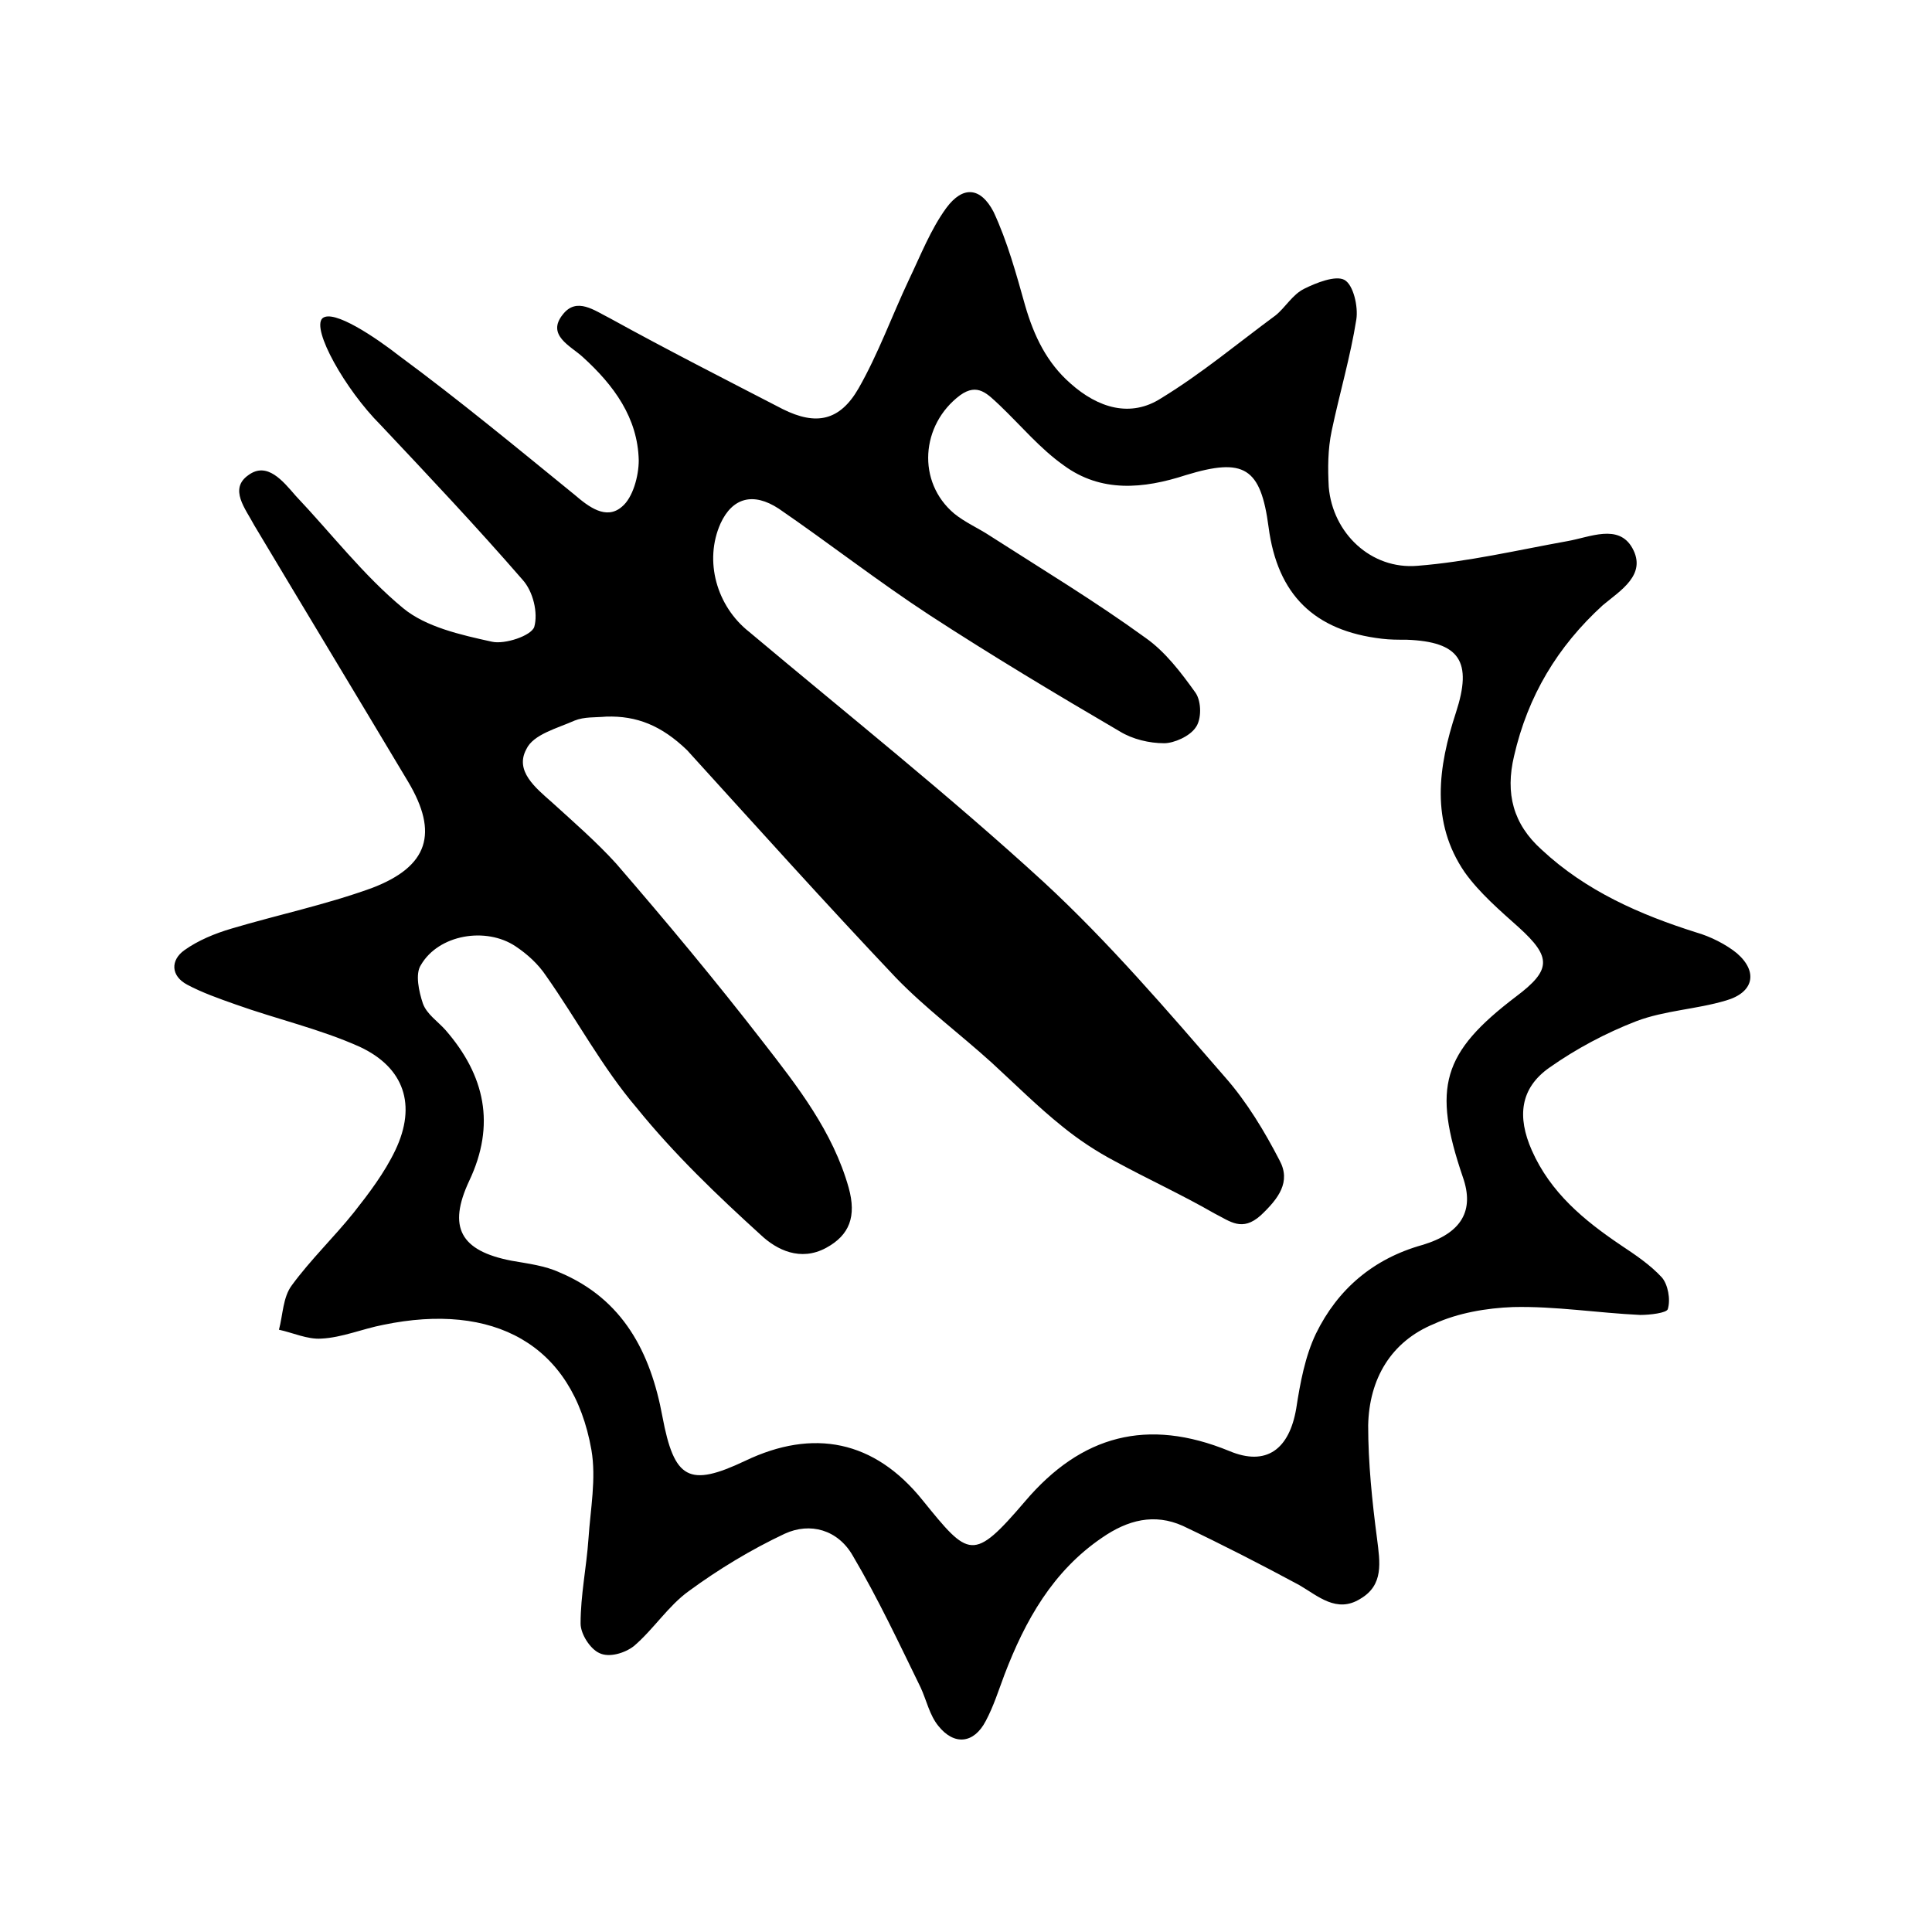
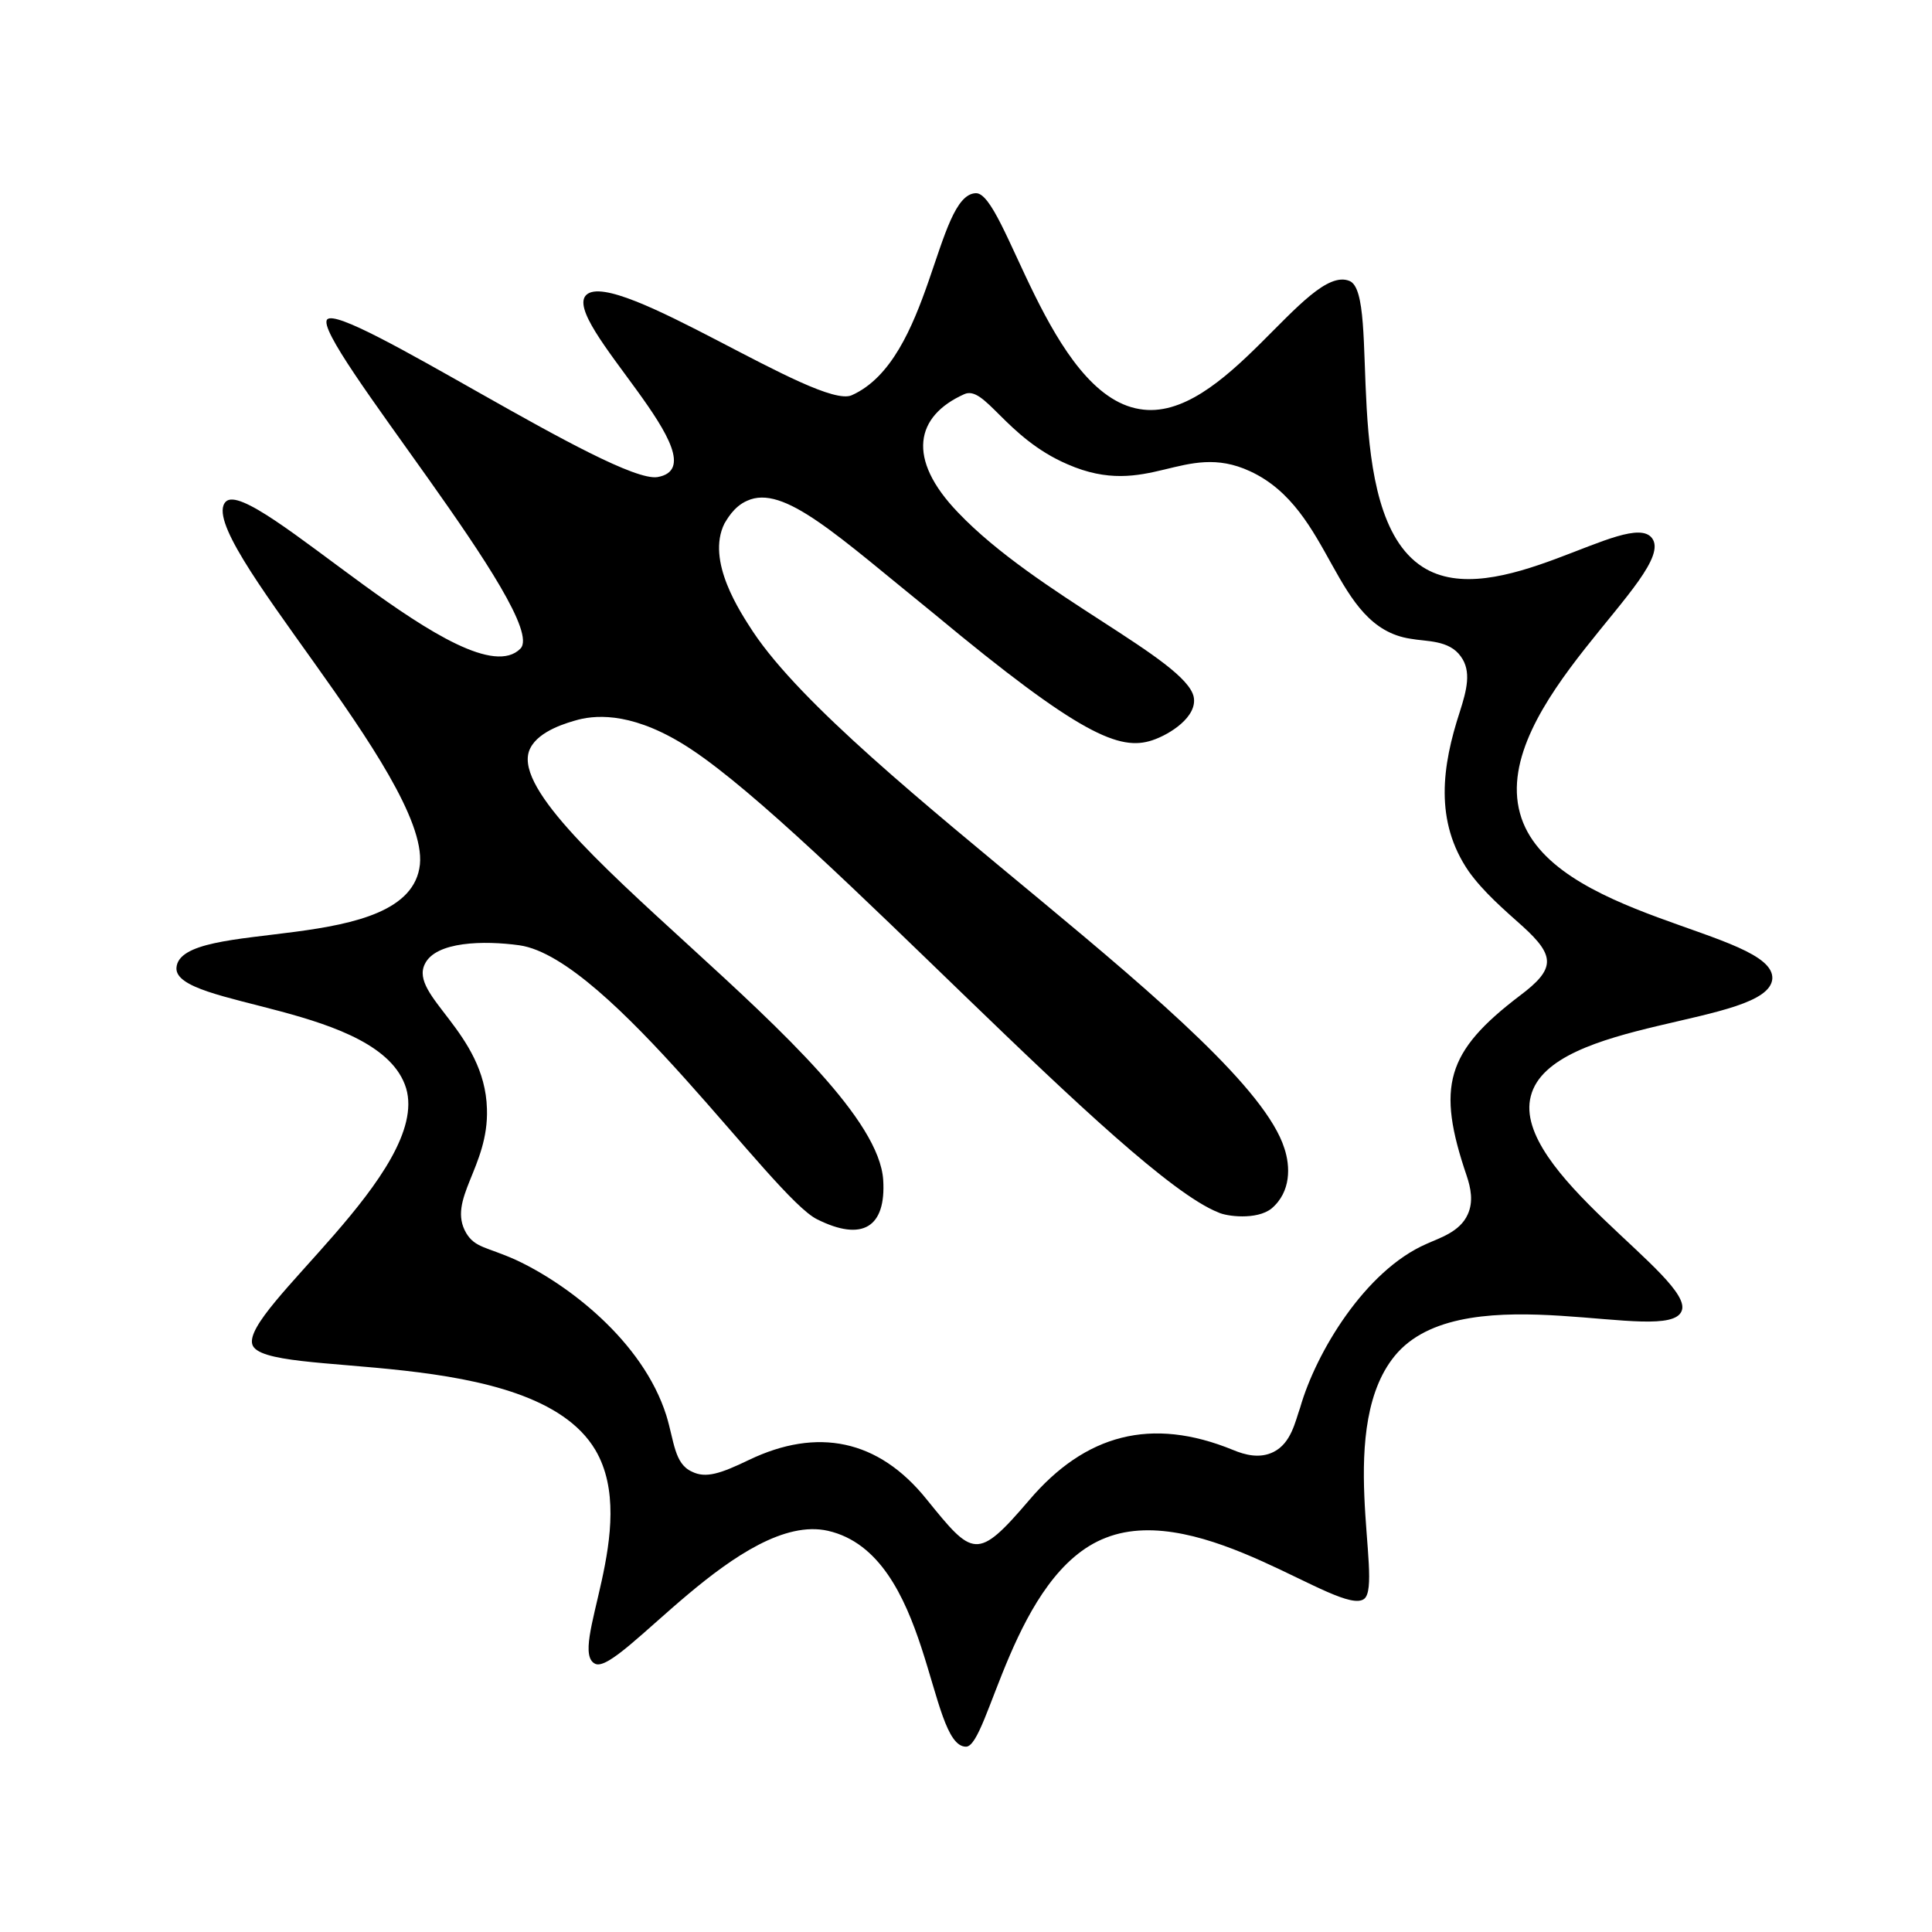
- <svg xmlns="http://www.w3.org/2000/svg" version="1.1" id="Layer_1" x="0px" y="0px" viewBox="-207 299 196 196" enable-background="new -207 299 196 196" xml:space="preserve">
-   <path id="XMLID_19_" d="M-174.3,331.3c1.1-1,5.5,2,7.8,3.8c6.1,4.5,11.9,9.3,17.8,14.1c1.4,1.2,3.2,2.6,4.8,1.2  c1.1-0.9,1.7-3.1,1.7-4.7c-0.1-4.3-2.5-7.6-5.7-10.5c-1.2-1.1-3.7-2.2-2-4.3c1.4-1.8,3.2-0.4,4.8,0.4c5.8,3.2,11.7,6.2,17.5,9.2  c3.4,1.7,5.8,1.2,7.7-2.1c2-3.5,3.4-7.4,5.1-11c1.2-2.5,2.2-5.1,3.8-7.3c1.7-2.3,3.5-2.1,4.8,0.4c1.4,3,2.3,6.3,3.2,9.5  c0.9,3.1,2.2,5.8,4.6,7.9c2.8,2.5,6.1,3.5,9.2,1.5c4.1-2.5,7.8-5.6,11.6-8.4c1-0.8,1.7-2.1,2.9-2.7c1.2-0.6,3.2-1.4,4.1-0.9  c0.9,0.5,1.4,2.7,1.2,4c-0.6,3.8-1.7,7.5-2.5,11.3c-0.4,1.9-0.4,3.8-0.3,5.7c0.4,4.7,4.3,8.4,9,8c5.1-0.4,10.2-1.6,15.2-2.5  c2.3-0.4,5.2-1.8,6.6,0.7c1.5,2.7-1.2,4.3-3,5.8c-4.6,4.2-7.6,9.2-9,15.3c-0.9,3.8-0.1,6.9,2.8,9.5c4.5,4.2,10,6.6,15.7,8.4  c1.4,0.4,3,1.2,4.1,2.1c2.2,1.9,1.7,4-1.1,4.8c-3,0.9-6.2,1-9.1,2.1c-3.1,1.2-6.1,2.8-8.8,4.7c-3,2.1-3.3,5-1.8,8.4  c1.9,4.3,5.3,7.1,9,9.6c1.5,1,3,2,4.2,3.3c0.6,0.7,0.9,2.2,0.6,3.2c-0.1,0.4-1.8,0.6-2.8,0.6c-4.3-0.2-8.6-0.9-12.9-0.8  c-2.7,0.1-5.6,0.6-8,1.7c-4.4,1.8-6.6,5.6-6.7,10.3c0,3.8,0.4,7.7,0.9,11.5c0.3,2.4,0.7,4.7-1.7,6.1c-2.4,1.5-4.3-0.3-6.2-1.4  c-3.9-2.1-7.8-4.1-11.8-6c-2.9-1.3-5.6-0.6-8.2,1.2c-5,3.4-7.8,8.4-9.9,13.9c-0.6,1.6-1.1,3.2-1.9,4.7c-1.2,2.3-3.2,2.5-4.8,0.5  c-0.9-1.1-1.2-2.6-1.8-3.9c-2.2-4.5-4.3-9-6.9-13.4c-1.5-2.6-4.3-3.4-6.9-2.2c-3.4,1.6-6.7,3.6-9.7,5.8c-2.1,1.5-3.6,3.9-5.6,5.6  c-0.9,0.7-2.5,1.2-3.5,0.7c-0.9-0.4-1.9-1.9-1.9-3c0-2.9,0.6-5.7,0.8-8.6c0.2-3,0.8-6.1,0.3-9c-1.9-10.8-10-15-21.1-12.7  c-2.1,0.4-4.2,1.3-6.3,1.4c-1.4,0.1-2.9-0.6-4.3-0.9c0.4-1.5,0.4-3.3,1.3-4.5c1.9-2.6,4.3-4.9,6.3-7.4c1.5-1.9,3.1-4,4.2-6.3  c2.2-4.6,0.9-8.4-3.6-10.5c-4-1.8-8.4-2.8-12.6-4.3c-1.7-0.6-3.4-1.2-4.9-2c-1.7-0.9-1.7-2.5-0.3-3.5c1.4-1,3.1-1.7,4.8-2.2  c4.7-1.4,9.5-2.4,14.2-4.1c5.8-2.2,6.8-5.6,3.7-10.8c-5.2-8.7-10.4-17.3-15.6-26c-0.9-1.7-2.6-3.7-0.6-5.1c1.9-1.4,3.5,0.6,4.8,2.1  c3.6,3.8,6.9,8.1,10.9,11.4c2.3,1.9,5.8,2.7,9,3.4c1.3,0.3,4-0.6,4.3-1.5c0.4-1.4-0.1-3.6-1.2-4.8c-4.6-5.3-9.5-10.5-14.4-15.7  C-172,338.5-175.4,332.4-174.3,331.3z M-145.5,371.7c-1.1,0.1-2.2,0-3.2,0.4c-1.8,0.8-4.2,1.4-4.9,2.9c-1.2,2.2,0.9,3.9,2.6,5.4  c2.2,2,4.5,4,6.5,6.2c5.1,5.9,10.1,11.9,14.9,18.1c3.5,4.5,7.1,9.1,8.7,14.8c0.8,2.9,0.1,4.8-2.3,6.1c-2.6,1.4-5,0.2-6.6-1.3  c-4.4-4-8.8-8.2-12.6-12.9c-3.5-4.1-6.1-9-9.2-13.4c-0.8-1.2-1.9-2.2-3.1-3c-3-2-7.8-1.2-9.6,1.9c-0.6,0.9-0.2,2.7,0.2,3.9  c0.4,1.1,1.5,1.8,2.3,2.7c4,4.6,5.1,9.6,2.4,15.3c-2.2,4.7-0.9,7.1,4.3,8.1c1.7,0.3,3.4,0.5,4.9,1.2c6.4,2.7,9.2,8.1,10.4,14.6  c1.2,6.4,2.7,7.2,8.4,4.5c6.9-3.3,13.1-2.1,18,4c4.7,5.8,5.1,6.3,10.4,0.1c5.7-6.7,12.4-8.5,20.7-5.1c3.8,1.6,6.1-0.2,6.8-4.3  c0.4-2.6,0.9-5.3,2-7.6c2.2-4.5,5.8-7.6,10.8-9c4-1.2,5.3-3.5,4.1-6.9c-3.1-9.1-2.1-12.6,5.4-18.3c3.6-2.7,3.6-4,0.3-7  c-1.9-1.7-4-3.5-5.5-5.6c-3.5-5.1-2.7-10.7-0.9-16.2c1.7-5.2,0.4-7.2-5-7.4c-0.9,0-1.7,0-2.5-0.1c-6.9-0.8-10.6-4.5-11.5-11.3  c-0.8-6.1-2.5-7.1-8.4-5.3c-4.3,1.4-8.6,1.8-12.4-1c-2.4-1.7-4.3-4-6.5-6.1c-1.2-1.1-2.2-2.3-4-1c-4,3-4.4,8.8-0.6,12  c1.1,0.9,2.5,1.5,3.7,2.3c5.3,3.4,10.6,6.6,15.7,10.3c2,1.4,3.6,3.5,5.1,5.6c0.6,0.9,0.6,2.7,0,3.5c-0.6,0.9-2.2,1.6-3.2,1.6  c-1.5,0-3.2-0.4-4.5-1.2c-6.5-3.8-13-7.7-19.3-11.8c-5.2-3.4-10.2-7.3-15.3-10.8c-2.6-1.7-4.7-1.1-5.9,1.5c-1.7,3.8-0.4,8.4,2.9,11  c10,8.4,20.3,16.6,29.9,25.4c6.6,6.1,12.5,13,18.4,19.8c2.2,2.5,4,5.5,5.5,8.4c1.2,2.2-0.1,3.9-1.9,5.6c-1.9,1.7-3.1,0.6-4.7-0.2  c-3.3-1.9-6.8-3.5-10.1-5.3c-1.9-1-3.7-2.2-5.3-3.5c-2.5-2-4.8-4.3-7.2-6.5c-3.2-2.9-6.7-5.5-9.7-8.6c-7.2-7.6-14.2-15.4-21.2-23.1  C-139.9,372.6-142.4,371.6-145.5,371.7z" />
+ <svg xmlns="http://www.w3.org/2000/svg" version="1.1" id="Layer_1" x="0px" y="0px" viewBox="-207 299 196 196" style="enable-background:new -207 299 196 196;" xml:space="preserve">
+   <path id="XMLID_19_" d="M-27.2,398.3c-0.4,4.8-22.5,4-24.5,11.9c-2,7.6,16.7,18.5,15.3,21.8c-1.4,3.6-21.6-3.7-28.8,4.2  c-6.5,7.2-1.4,23.4-3.4,25c-2.4,1.9-16.5-10-26.2-6.2c-9.4,3.6-11.9,21.2-14.2,21.2c-3.9,0-3.5-19.5-14-21.9  c-8.8-2-21.1,14.6-23.6,13.5c-2.9-1.3,4.6-13.9,0-21.7c-6.4-10.8-33.7-7.1-34.8-10.7c-1.1-3.5,18.1-17.6,15.6-26  c-2.6-8.5-23.5-8.2-23.3-12.2c0.3-5.2,23.7-1.1,24.7-10.5c0.9-9-23-33.4-19.7-36.8c2.6-2.7,24.7,20.2,29.9,14.9  c3-3.1-21.3-31.6-19.6-33.4c1.7-1.7,29.1,16.7,33.5,16c6.9-1.2-10-16-7.2-18.5c3-2.7,23.5,11.7,26.9,10.2  c8.1-3.6,8.5-20.4,12.6-20.5c3-0.1,7.4,20.4,16.6,21.9c8.6,1.5,16.9-14.8,21.3-13c3.3,1.3-1.1,23.5,7.4,29c7.4,4.8,21-6,23.3-2.9  c2.7,3.6-16.4,17-13.4,27.9C-49.9,392.2-26.9,393.4-27.2,398.3z M-131.2,349.8c-1.4,0.6-2.1,2-2.3,2.3c-1.9,3.8,1.6,9,2.9,11  c9.8,14.7,50.2,40.6,53.9,52.4c0.6,1.8,0.7,4.4-1.3,6.1c-1.5,1.2-4.6,0.8-5.4,0.4c-9.4-3.7-40.5-38.4-53.5-47  c-5.6-3.7-9.4-3.5-11.4-3c-1.1,0.3-4,1.1-4.9,2.9c-3.8,7.3,35,31.7,35.8,43.8c0.3,4.8-2.1,6.3-6.7,4c-4.5-2.2-21.1-26.5-30.2-27.8  c-3.6-0.5-8.5-0.4-9.6,1.9c-1.6,3.2,6.1,6.9,6.3,14.7c0.2,5.9-4.1,9.2-2.1,12.6c0.9,1.5,2.1,1.4,5,2.7c5.2,2.4,12.9,8.2,15.3,15.8  c0.8,2.6,0.8,4.9,2.6,5.7c1.4,0.7,2.9,0.2,5.8-1.2c6.9-3.3,13.1-2.1,18,4c4.7,5.8,5.1,6.3,10.4,0.1c5.7-6.7,12.4-8.5,20.7-5.1  c1.2,0.5,2.7,0.9,4.1,0.2c1.8-0.9,2.2-3.1,2.7-4.5c1.6-5.6,6.6-13.9,12.8-16.6c1.3-0.6,3.4-1.2,4.2-3c0.6-1.3,0.3-2.7-0.1-3.9  c-3.1-9.1-2.1-12.6,5.4-18.3c3.6-2.7,3.6-4,0.3-7c-1.9-1.7-4-3.5-5.5-5.6c-3.5-5.1-2.7-10.7-0.9-16.2c0.7-2.2,1.2-4.1,0.1-5.6  c-1.2-1.7-3.5-1.5-5.1-1.8c-8-1.2-7.8-13.1-16.3-17c-6.7-3.1-10.3,2.9-18.5-0.7c-6.3-2.7-8.4-8.1-10.5-7.1c-4.9,2.2-5.9,6.5-0.6,12  c7.9,8.3,23.1,14.9,23.9,18.7c0.4,2-2.4,3.8-4.2,4.4c-3.3,1.1-7.3-0.5-22.1-12.8C-122.1,353.3-127.5,348.1-131.2,349.8z" />
</svg>
